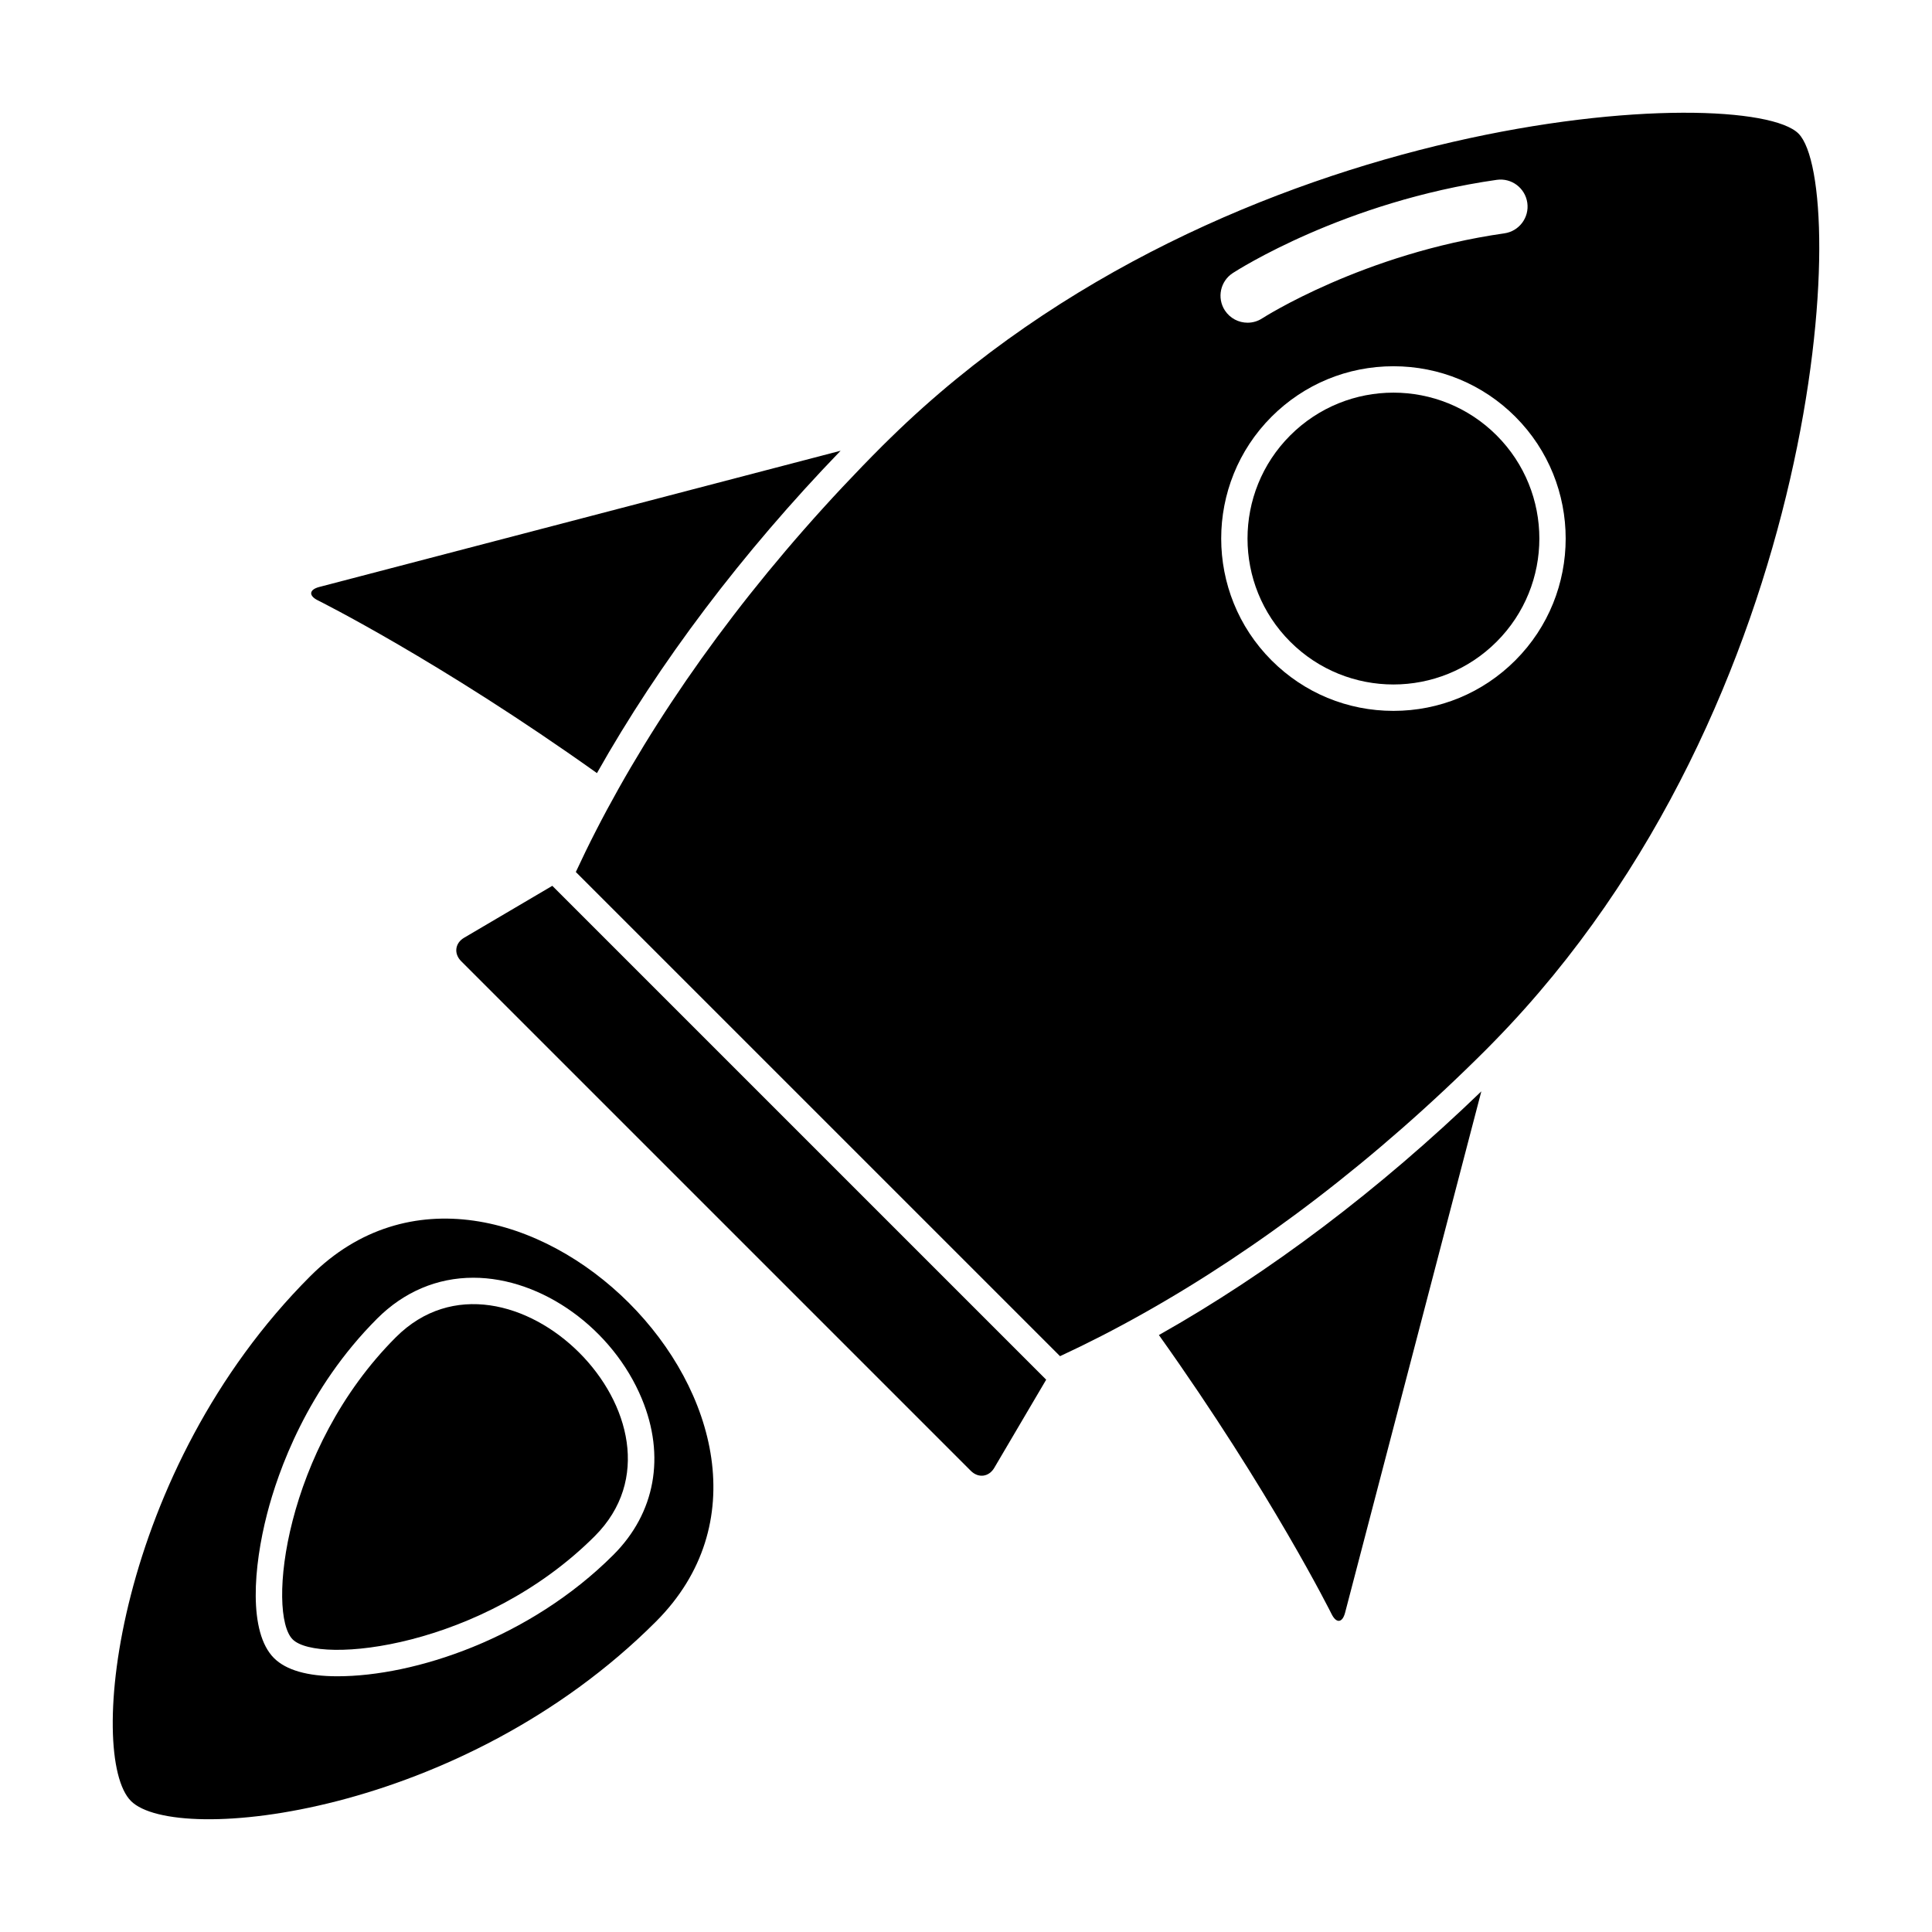
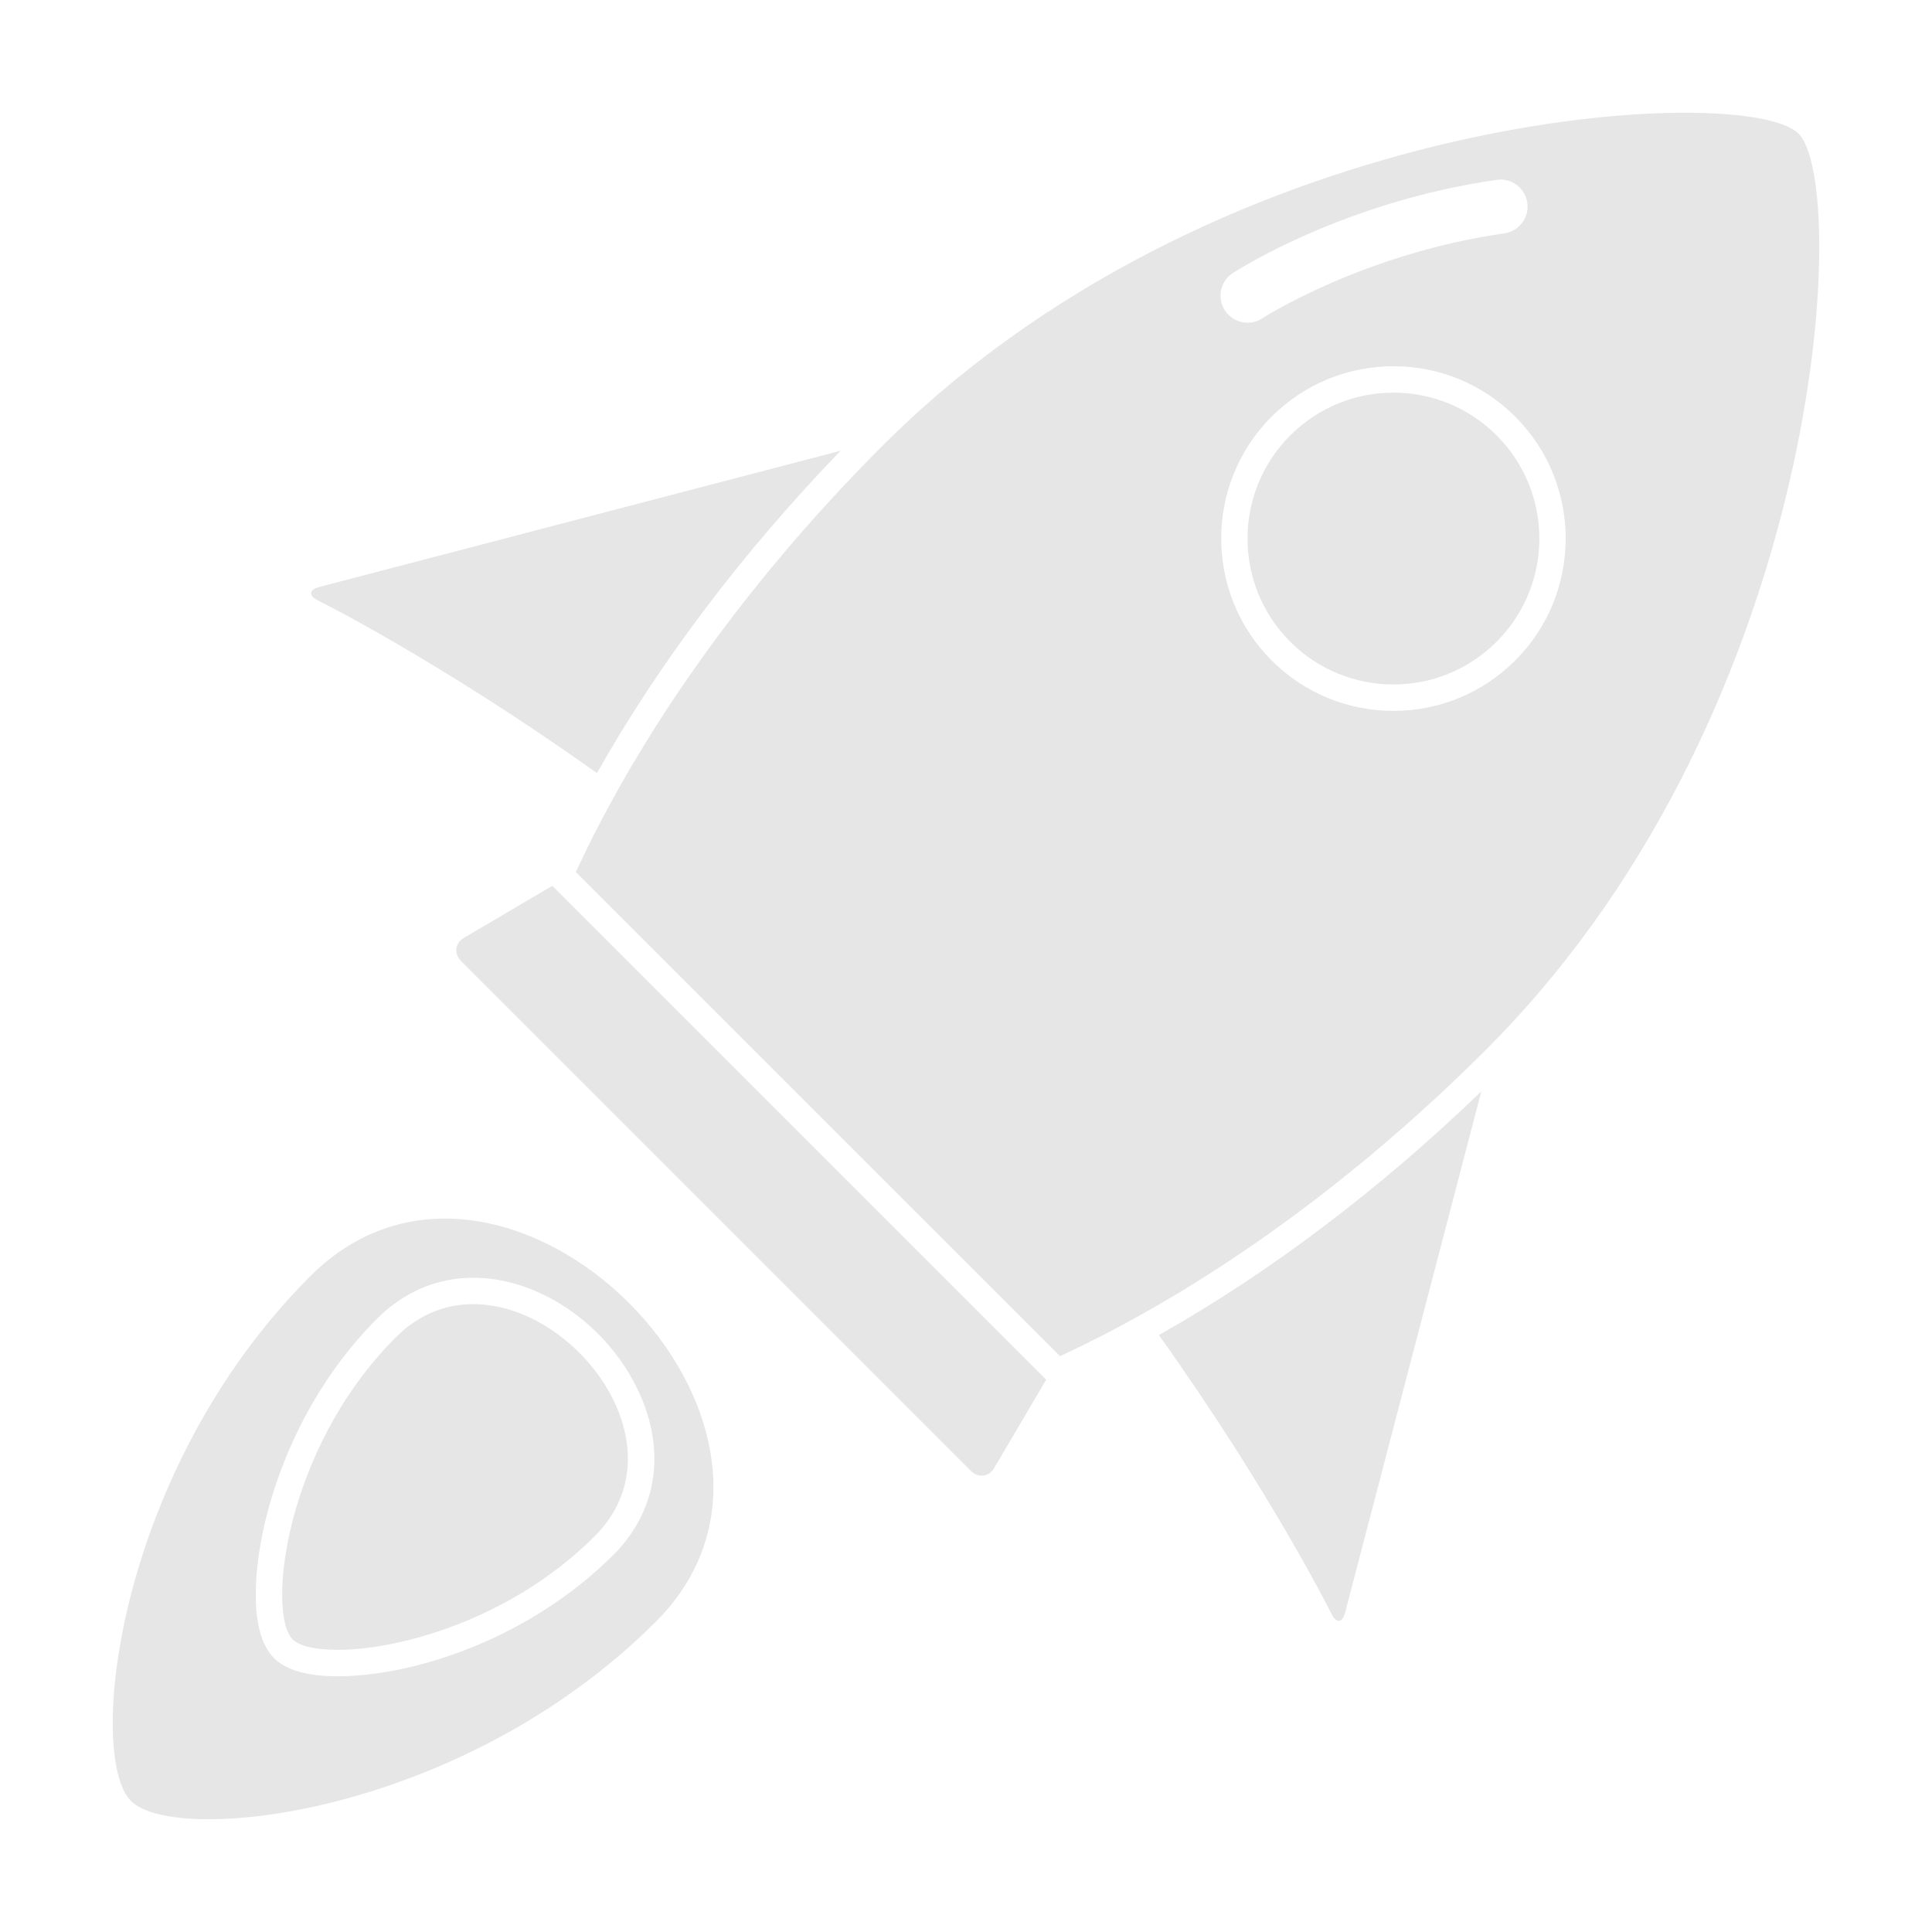
- <svg xmlns="http://www.w3.org/2000/svg" id="Layer_1" viewBox="0 0 512 512">
-   <path d="m157.62 407.09c-29.66 29.66-73.24 34.18-80.07 27.36-6.82-6.83-2.3-50.41 27.36-80.07 29.67-29.67 82.38 23.04 52.71 52.71z" />
-   <path d="m476.61 35.39c-13.641-13.63-150.66-7.27-240.541 80.58-.71.68-1.42 1.38-2.12 2.08-29.279 29.28-52.949 60.56-70.019 90.95-4.18 7.43-7.96 14.81-11.33 22.09l128.32 128.31c7.271-3.37 14.65-7.15 22.07-11.33 30.399-17.061 61.68-40.74 90.96-70.021.71-.71 1.41-1.42 2.09-2.13 87.84-89.879 94.2-226.899 80.57-240.529zm-149.9 36.97c1.19-.77 29.49-18.92 69.94-24.7 3.92-.56 7.54 2.16 8.1 6.08.56 3.91-2.16 7.54-6.08 8.1-37.35 5.33-63.9 22.35-64.16 22.52-1.21.79-2.56 1.16-3.89 1.16-2.351 0-4.64-1.15-6.021-3.26-2.149-3.32-1.209-7.75 2.111-9.9zm74.86 102.65c-8.63 8.63-20.101 13.38-32.29 13.38-12.2 0-23.67-4.75-32.29-13.37-17.811-17.81-17.811-46.78-.01-64.59 8.63-8.62 20.1-13.37 32.3-13.37 12.189 0 23.66 4.75 32.29 13.37 17.8 17.81 17.8 46.78 0 64.58z" />
-   <path d="m396.62 170.06c-15.101 15.11-39.58 15.11-54.69.01-15.1-15.1-15.1-39.59 0-54.69 15.11-15.1 39.59-15.1 54.69 0s15.1 39.59 0 54.68z" />
-   <path d="m222.77 119.45c-26.11 27.07-48.06 56.15-64.57 85.43-41.91-29.85-73.95-45.77-73.95-45.77-2.52-1.25-2.35-2.85.37-3.56z" />
-   <path d="m307.12 353.8c29.3-16.52 58.37-38.47 85.45-64.58l-36.11 138.17c-.72 2.721-2.32 2.88-3.57.36 0 0-15.92-32.04-45.77-73.95z" />
-   <path d="m277.25 365.63-4.79 8.13-8.97 15.24c-1.431 2.43-4.221 2.78-6.21.79l-135.07-135.07c-1.99-1.99-1.64-4.79.79-6.21l23.37-13.76z" />
-   <path d="m82.25 338.18c-51.55 51.54-59.4 127.25-47.54 139.11s87.57 4.01 139.11-47.54c51.55-51.54-40.03-143.12-91.57-91.57zm80.32 73.86c-22.24 22.229-52.76 32.19-73.15 32.19-7.95 0-13.61-1.631-16.82-4.83-6.84-6.851-5.43-24.2-1.83-38.17 2.93-11.38 10.63-33.23 29.19-51.8 7.08-7.08 15.89-10.819 25.47-10.819 18.18 0 36.96 13.5 44.67 32.1 6.29 15.189 3.55 30.249-7.53 41.329z" />
+ <svg xmlns="http://www.w3.org/2000/svg" id="Layer_1" viewBox="0 0 512 512" version="1.1">
+   <defs id="defs7" />
+   <path d="m157.62 407.09c-29.66 29.66-73.24 34.18-80.07 27.36-6.82-6.83-2.3-50.41 27.36-80.07 29.67-29.67 82.38 23.04 52.71 52.71z" id="path1" style="fill:#e6e6e6" />
+   <path d="m476.61 35.39c-13.641-13.63-150.66-7.27-240.541 80.58-.71.68-1.42 1.38-2.12 2.08-29.279 29.28-52.949 60.56-70.019 90.95-4.18 7.43-7.96 14.81-11.33 22.09l128.32 128.31c7.271-3.37 14.65-7.15 22.07-11.33 30.399-17.061 61.68-40.74 90.96-70.021.71-.71 1.41-1.42 2.09-2.13 87.84-89.879 94.2-226.899 80.57-240.529zm-149.9 36.97c1.19-.77 29.49-18.92 69.94-24.7 3.92-.56 7.54 2.16 8.1 6.08.56 3.91-2.16 7.54-6.08 8.1-37.35 5.33-63.9 22.35-64.16 22.52-1.21.79-2.56 1.16-3.89 1.16-2.351 0-4.64-1.15-6.021-3.26-2.149-3.32-1.209-7.75 2.111-9.9zm74.86 102.65c-8.63 8.63-20.101 13.38-32.29 13.38-12.2 0-23.67-4.75-32.29-13.37-17.811-17.81-17.811-46.78-.01-64.59 8.63-8.62 20.1-13.37 32.3-13.37 12.189 0 23.66 4.75 32.29 13.37 17.8 17.81 17.8 46.78 0 64.58z" id="path2" style="fill:#e6e6e6" />
+   <path d="m396.62 170.06c-15.101 15.11-39.58 15.11-54.69.01-15.1-15.1-15.1-39.59 0-54.69 15.11-15.1 39.59-15.1 54.69 0s15.1 39.59 0 54.68z" id="path3" style="fill:#e6e6e6" />
+   <path d="m222.77 119.45c-26.11 27.07-48.06 56.15-64.57 85.43-41.91-29.85-73.95-45.77-73.95-45.77-2.52-1.25-2.35-2.85.37-3.56z" id="path4" style="fill:#e6e6e6" />
+   <path d="m307.12 353.8c29.3-16.52 58.37-38.47 85.45-64.58l-36.11 138.17c-.72 2.721-2.32 2.88-3.57.36 0 0-15.92-32.04-45.77-73.95z" id="path5" style="fill:#e6e6e6" />
+   <path d="m277.25 365.63-4.79 8.13-8.97 15.24c-1.431 2.43-4.221 2.78-6.21.79l-135.07-135.07c-1.99-1.99-1.64-4.79.79-6.21l23.37-13.76z" id="path6" style="fill:#e6e6e6" />
+   <path d="m82.25 338.18c-51.55 51.54-59.4 127.25-47.54 139.11s87.57 4.01 139.11-47.54c51.55-51.54-40.03-143.12-91.57-91.57zm80.32 73.86c-22.24 22.229-52.76 32.19-73.15 32.19-7.95 0-13.61-1.631-16.82-4.83-6.84-6.851-5.43-24.2-1.83-38.17 2.93-11.38 10.63-33.23 29.19-51.8 7.08-7.08 15.89-10.819 25.47-10.819 18.18 0 36.96 13.5 44.67 32.1 6.29 15.189 3.55 30.249-7.53 41.329z" id="path7" style="fill:#e6e6e6" />
</svg>
